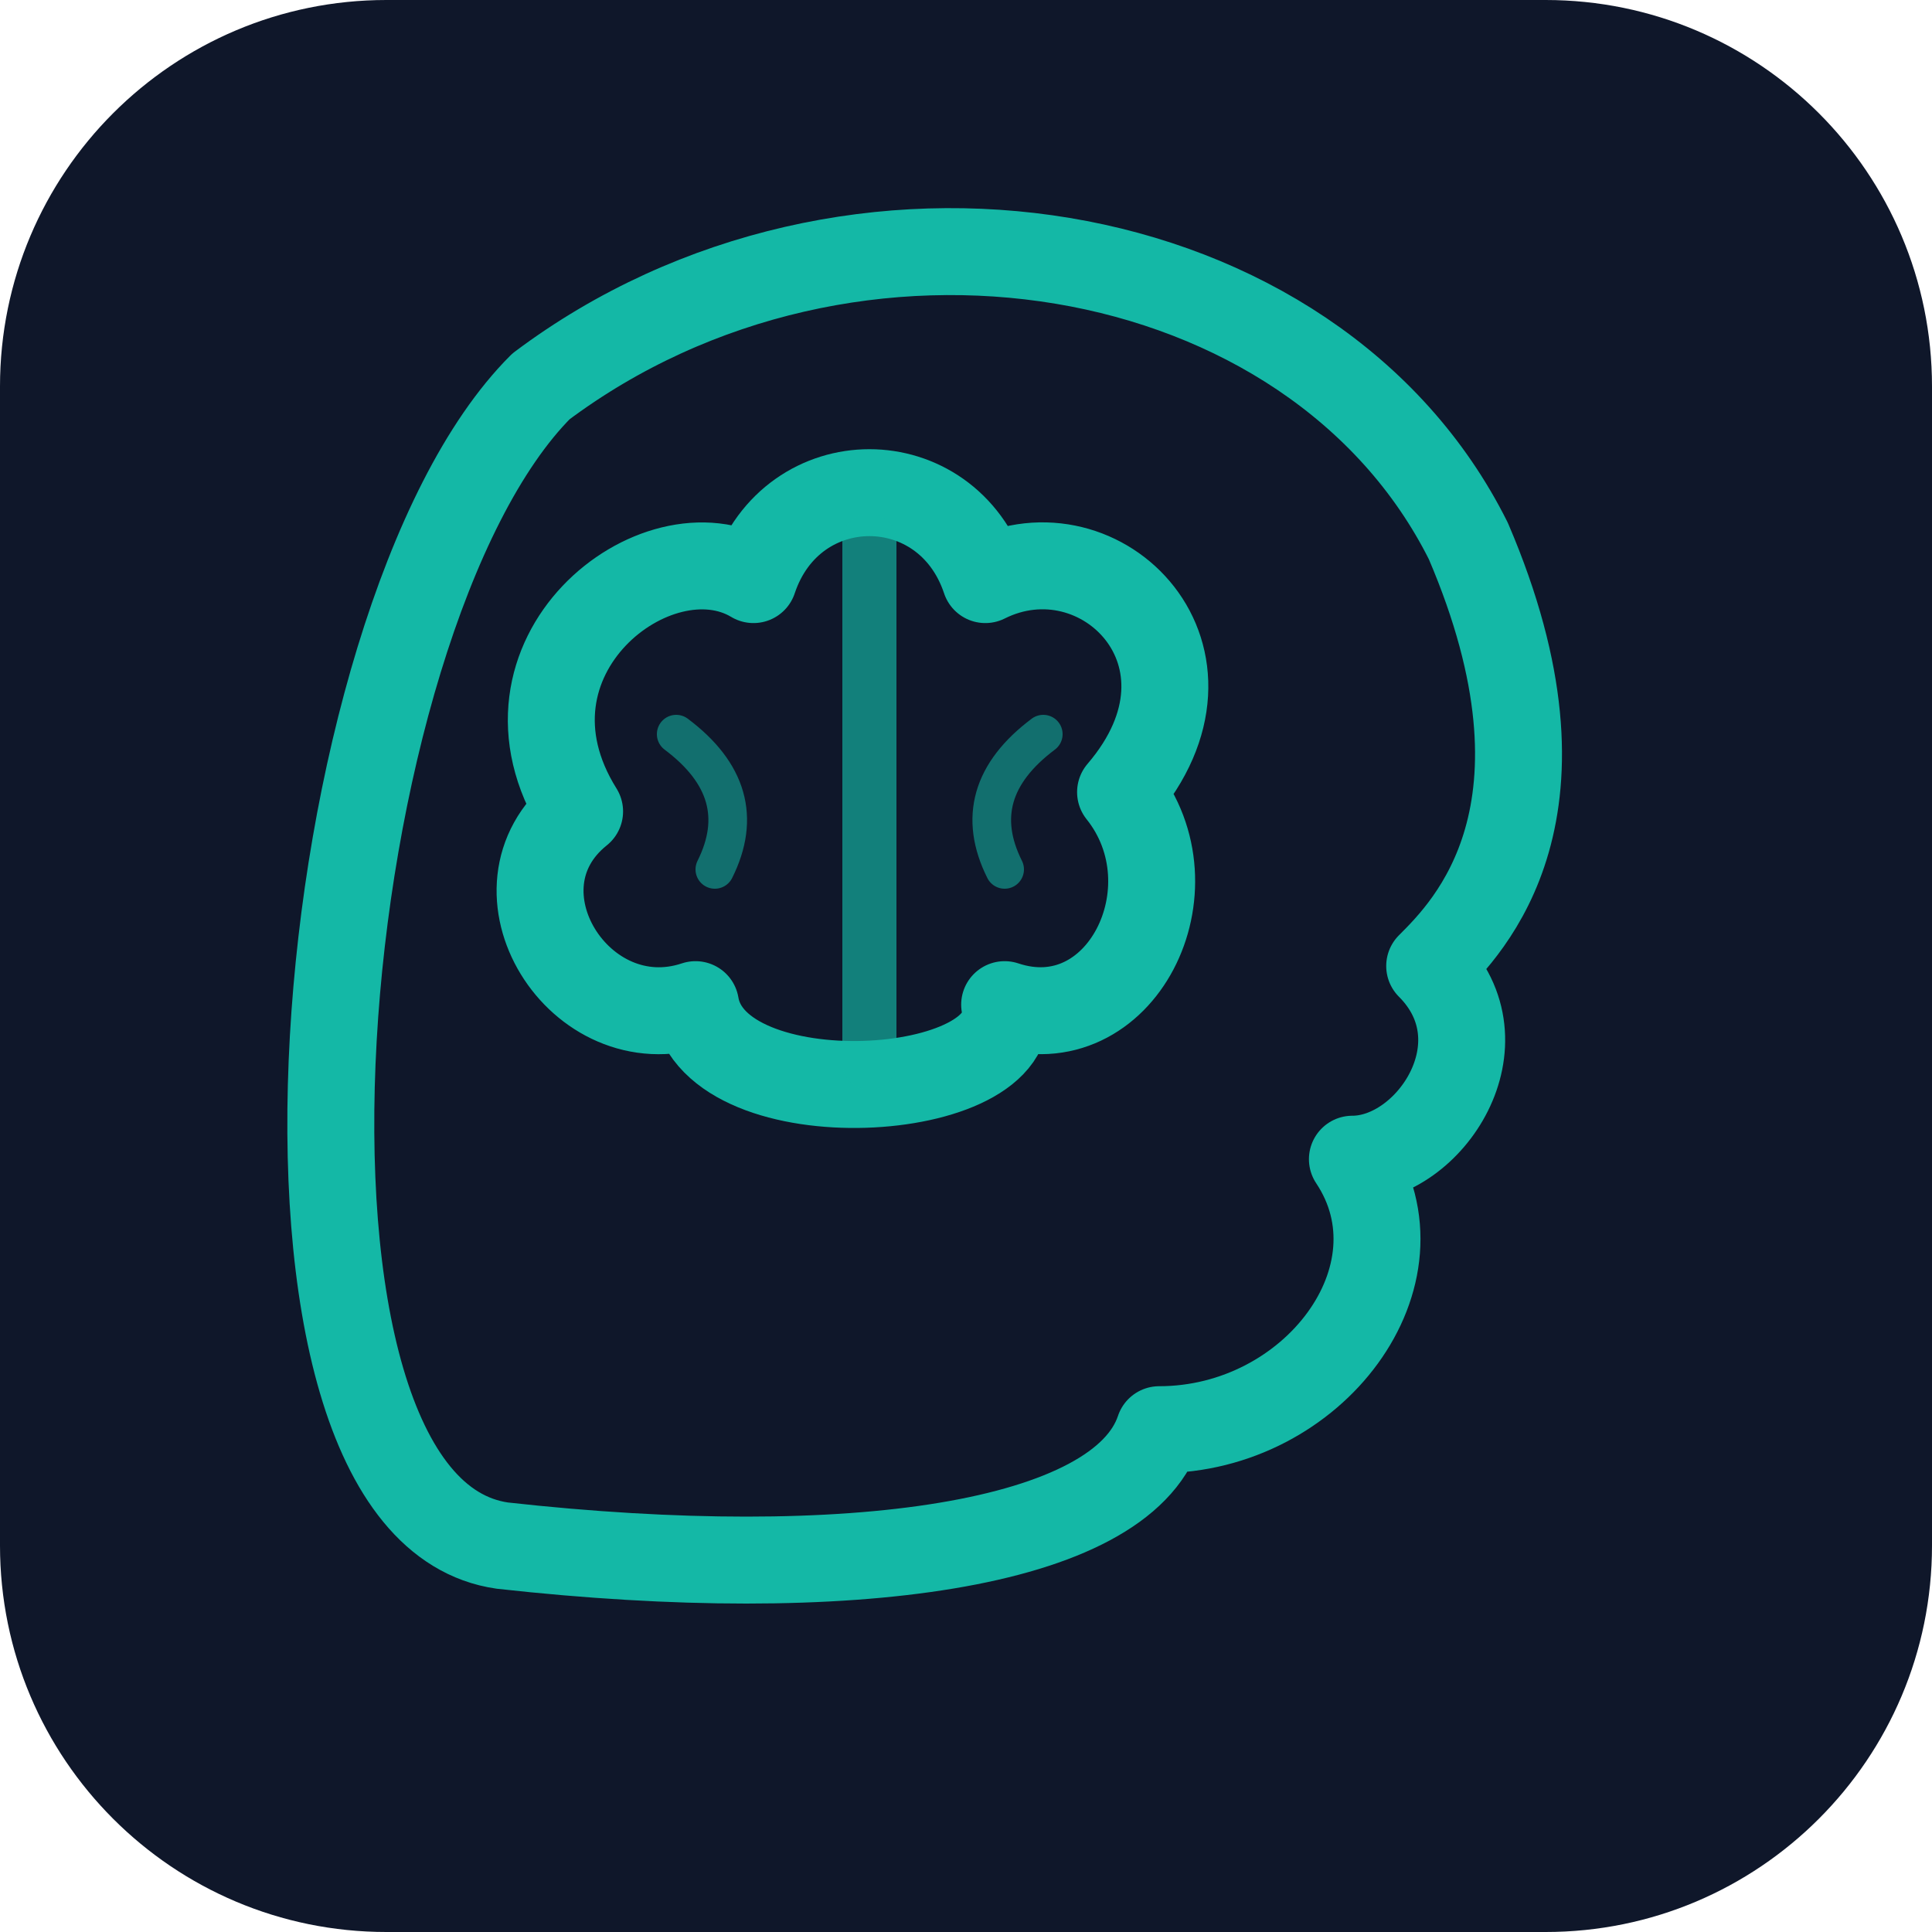
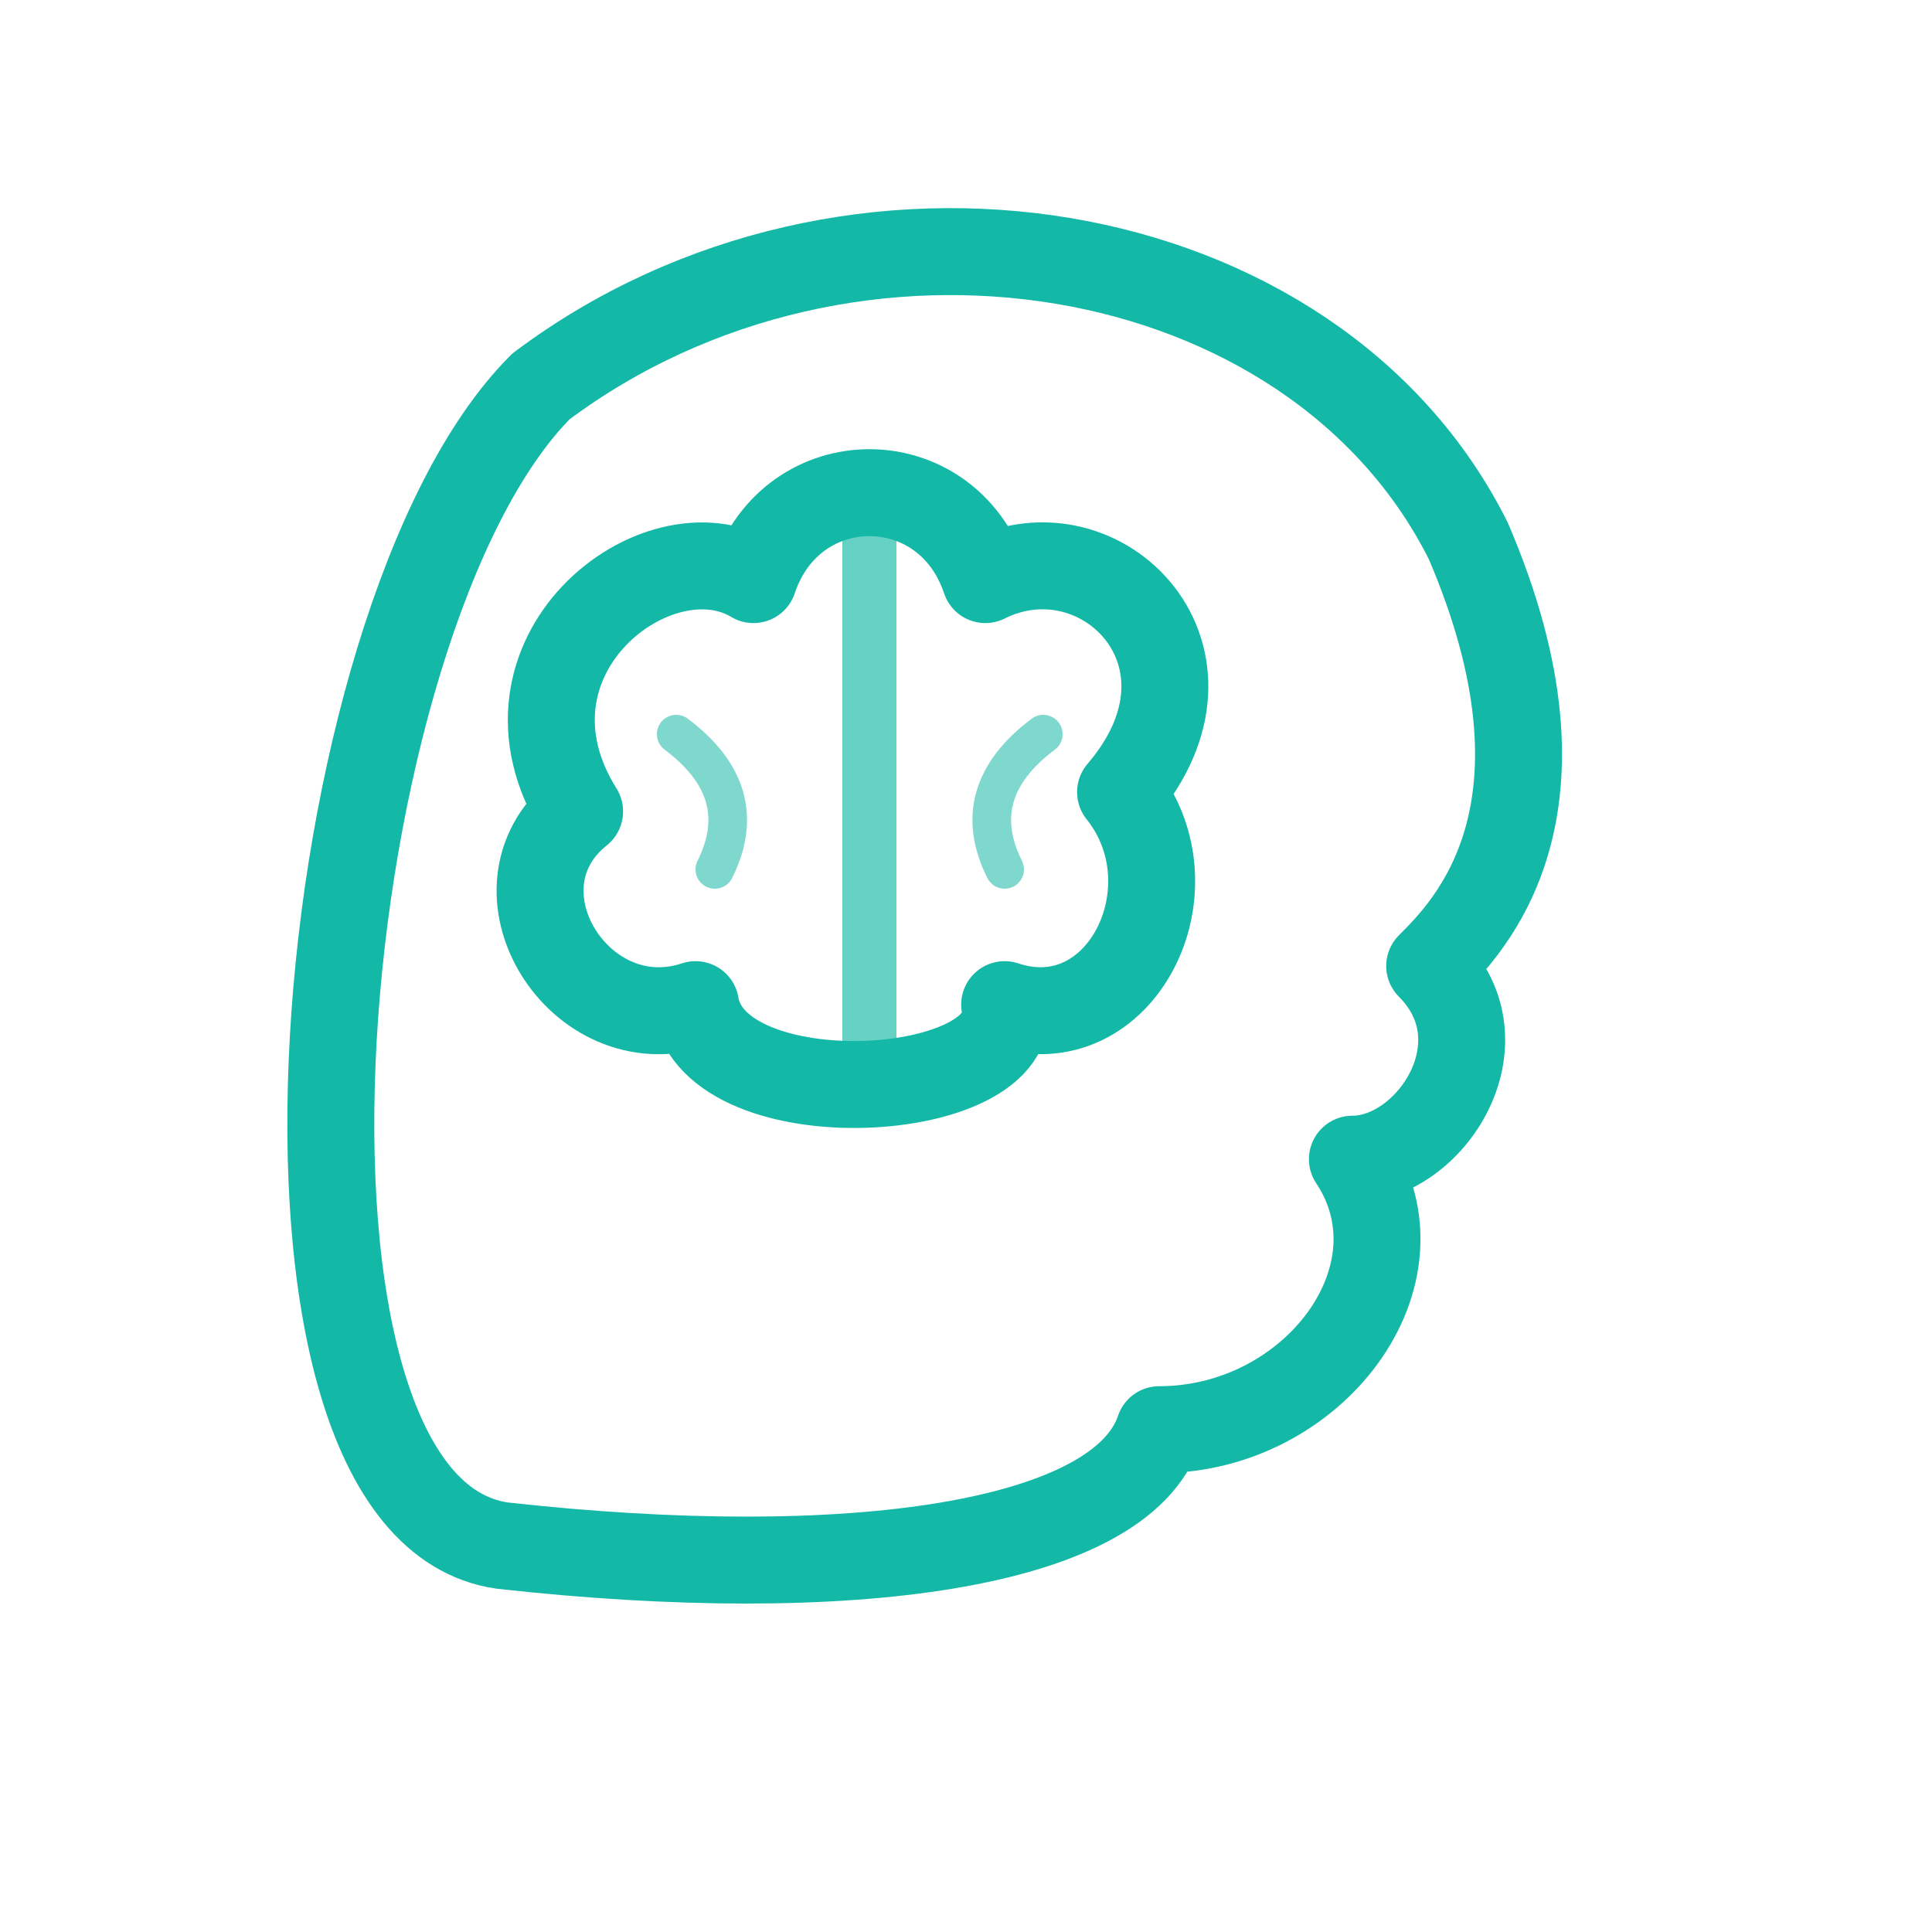
<svg xmlns="http://www.w3.org/2000/svg" viewBox="0 0 100 100">
-   <rect width="100" height="100" rx="20" fill="#0f172a" />
  <g stroke="#14b8a6" stroke-width="4.5" fill="none" stroke-linecap="round" stroke-linejoin="round">
    <path d="M 26 80              C 12 78 16 32 28 20              C 44 8 68 12 76 28              C 82 42 76 48 74 50              C 78 54 74 60 70 60              C 74 66 68 74 60 74              C 58 80 44 82 26 80 Z" />
    <g transform="translate(44 42)">
      <path d="M -14 0                C -19 -8 -10 -15 -5 -12                C -3 -18 5 -18 7 -12                C 13 -15 20 -8 14 -1                C 18 4 14 12 8 10                C 9 15 -7 16 -8 10                C -14 12 -19 4 -14 0 Z" />
      <path d="M 1 -14 L 1 13" stroke-width="2.8" opacity="0.65" />
      <path d="M -9 -4 Q -5 -1 -7 3" stroke-width="2" opacity="0.55" />
      <path d="M 10 -4 Q 6 -1 8 3" stroke-width="2" opacity="0.55" />
    </g>
  </g>
</svg>
